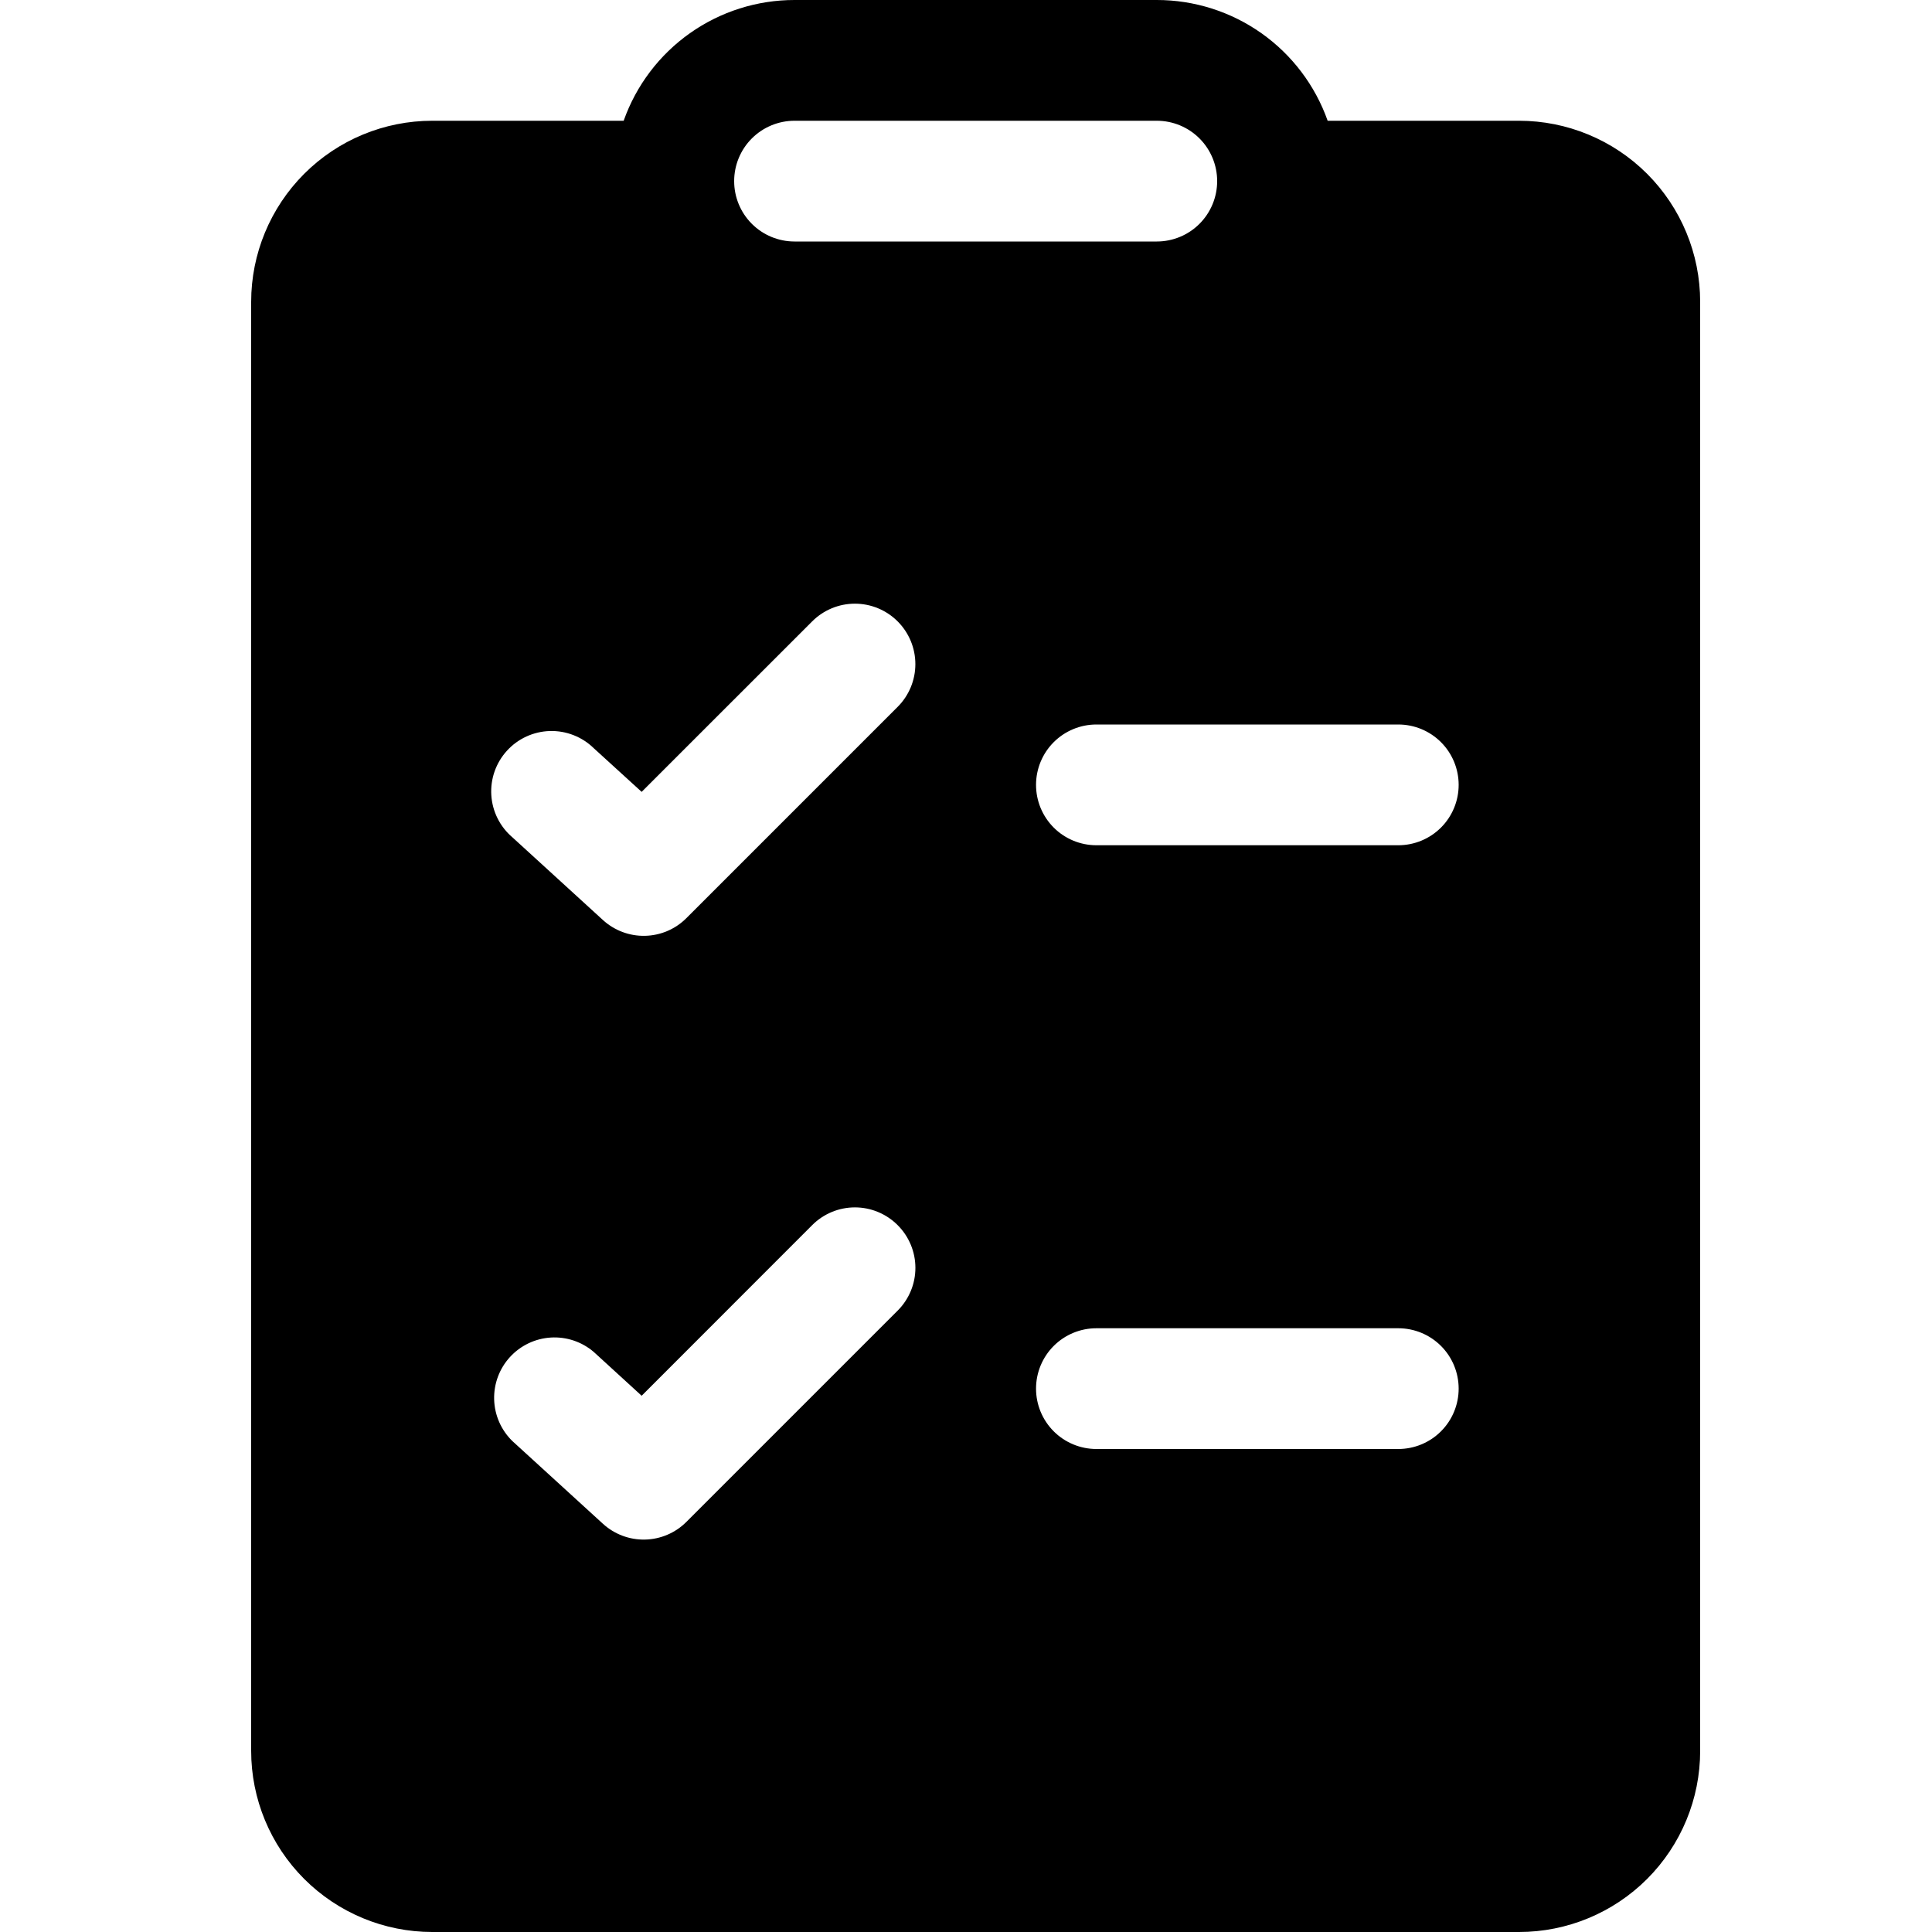
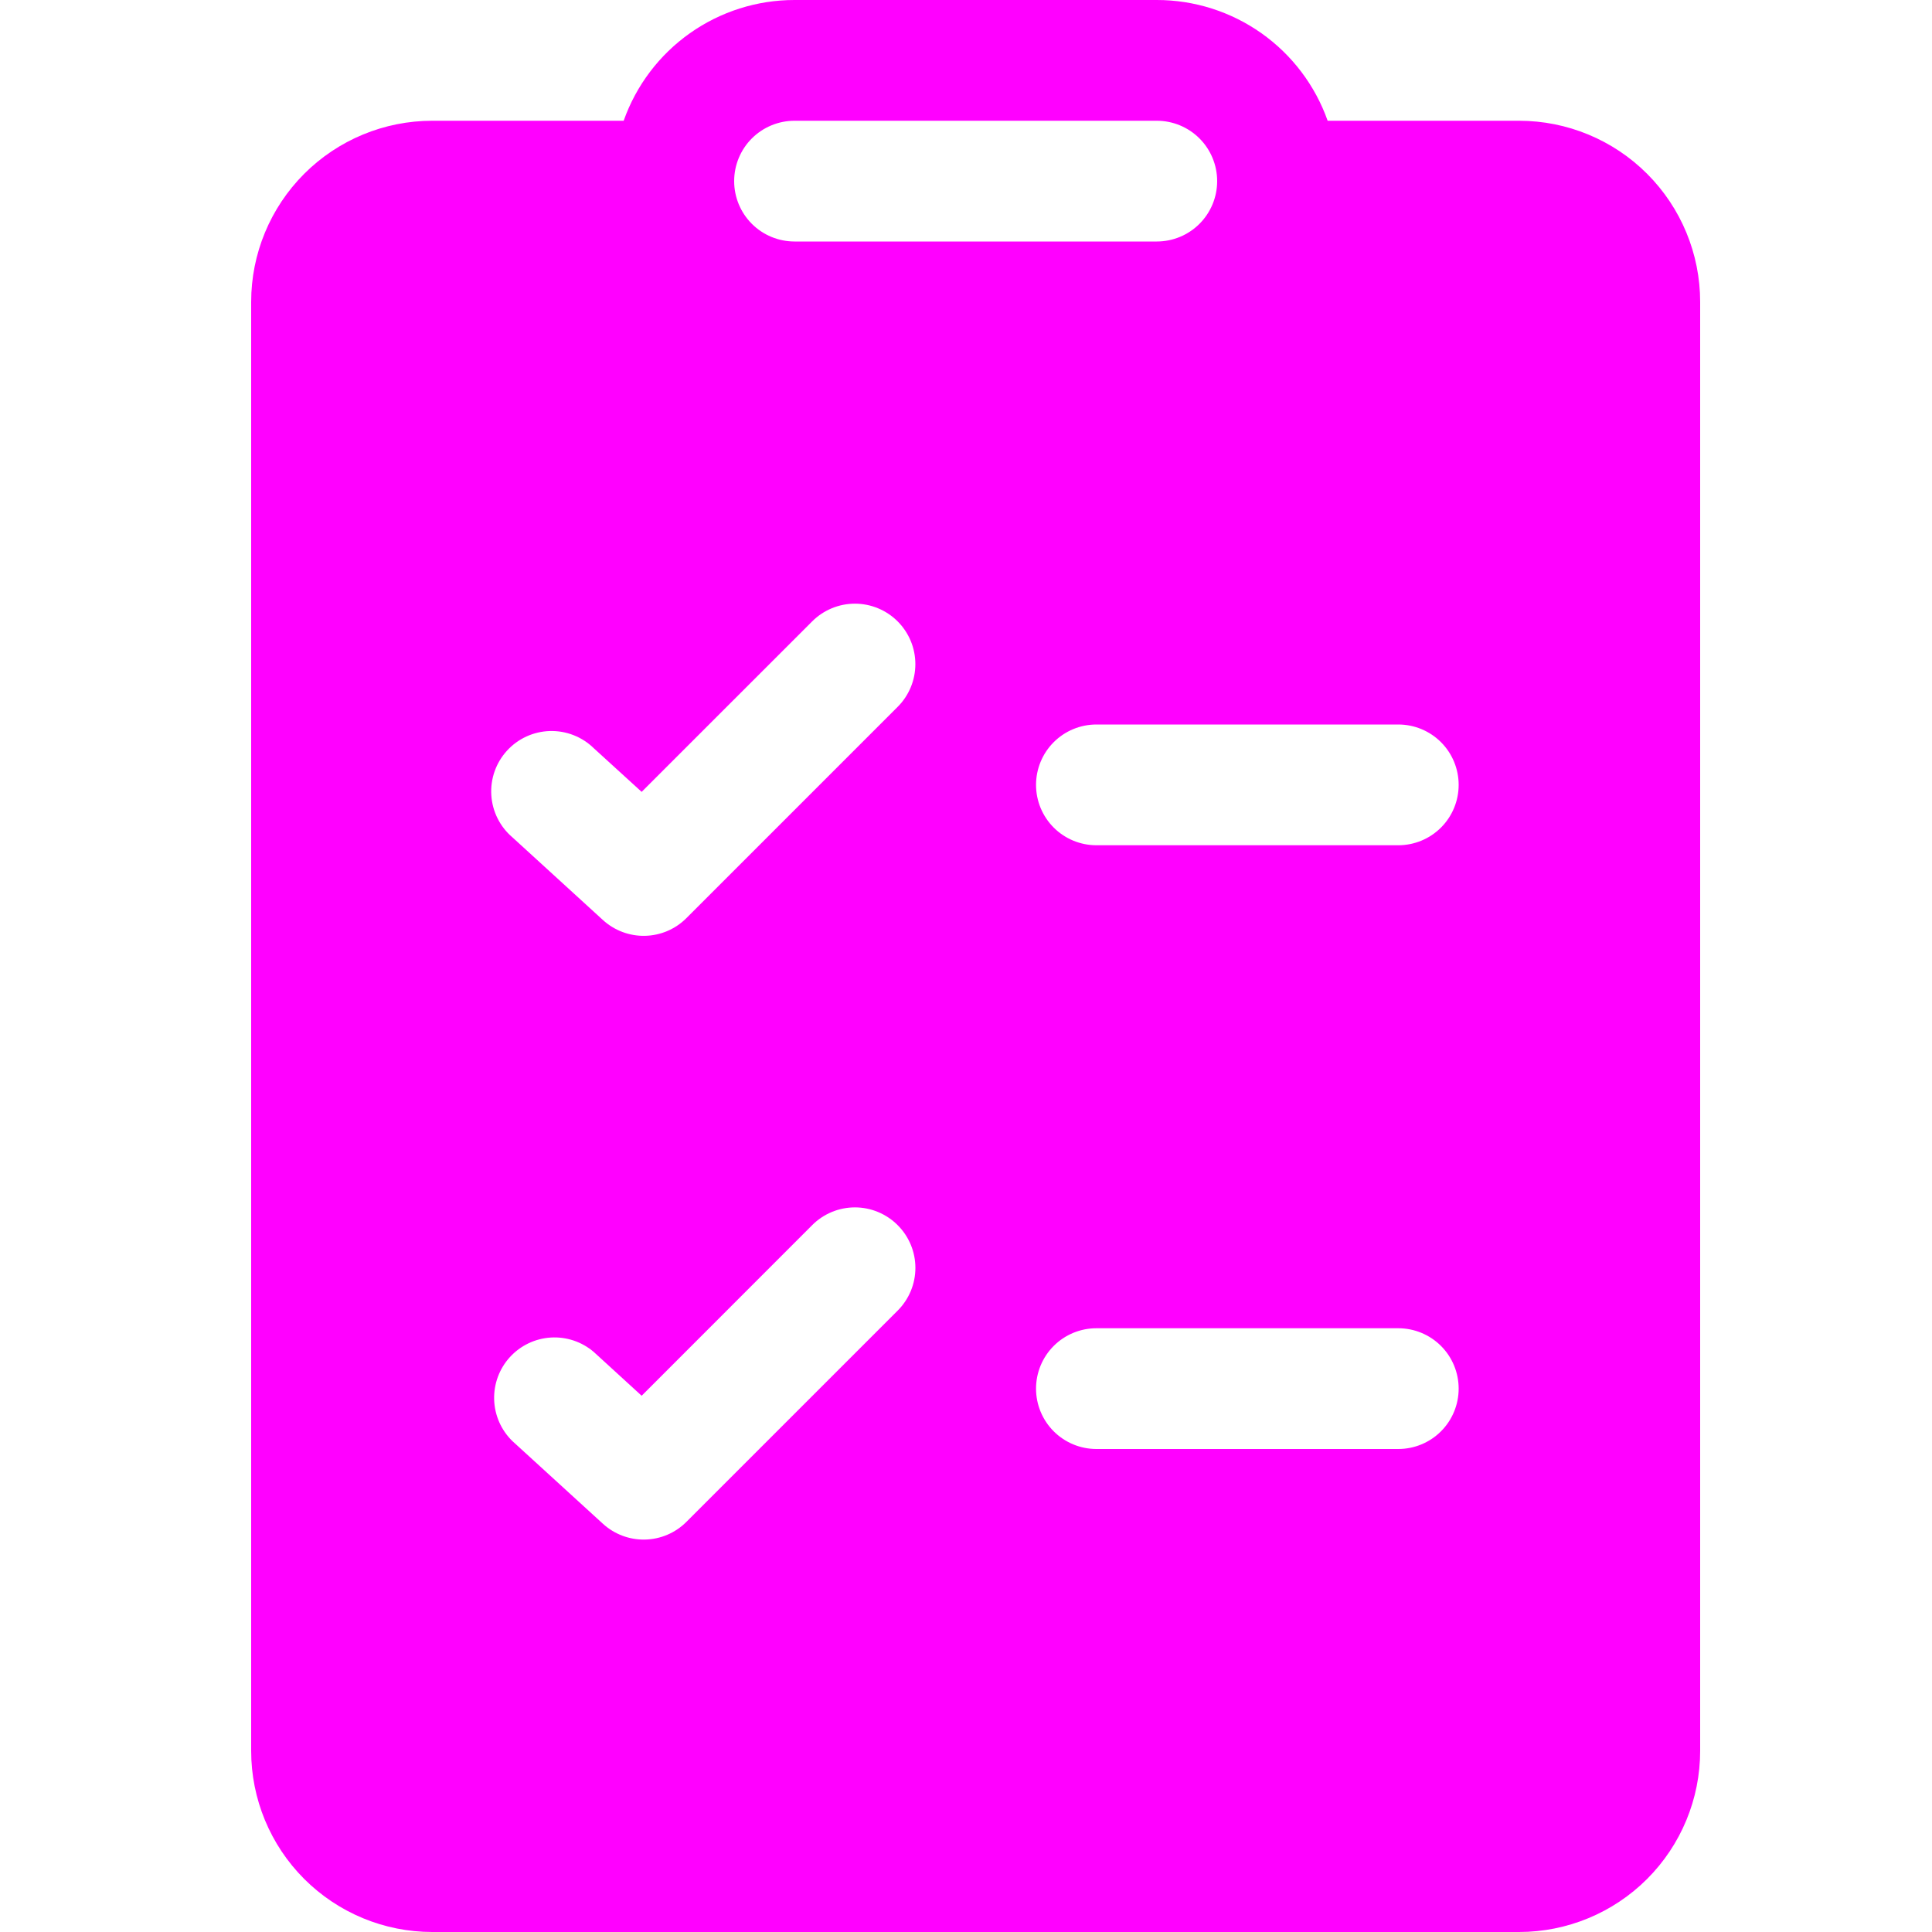
<svg xmlns="http://www.w3.org/2000/svg" width="100" height="100" viewBox="0 0 100 100" fill="none">
-   <path d="M41.125 1.28898e-06C39.185 -0.001 37.293 0.6 35.709 1.719C34.126 2.838 32.928 4.421 32.281 6.25H22.375C19.889 6.25 17.504 7.238 15.746 8.996C13.988 10.754 13 13.139 13 15.625V90.625C13 93.111 13.988 95.496 15.746 97.254C17.504 99.012 19.889 100 22.375 100H78.625C81.111 100 83.496 99.012 85.254 97.254C87.012 95.496 88 93.111 88 90.625V15.625C88 13.139 87.012 10.754 85.254 8.996C83.496 7.238 81.111 6.25 78.625 6.25H68.719C68.072 4.421 66.874 2.838 65.291 1.719C63.707 0.6 61.815 -0.001 59.875 1.28898e-06H41.125ZM38 9.375C38 8.546 38.329 7.751 38.915 7.165C39.501 6.579 40.296 6.25 41.125 6.25H59.875C60.704 6.25 61.499 6.579 62.085 7.165C62.671 7.751 63 8.546 63 9.375C63 10.204 62.671 10.999 62.085 11.585C61.499 12.171 60.704 12.5 59.875 12.5H41.125C40.296 12.5 39.501 12.171 38.915 11.585C38.329 10.999 38 10.204 38 9.375ZM46.462 36.587L35.525 47.525C34.956 48.094 34.189 48.421 33.384 48.438C32.58 48.456 31.8 48.162 31.206 47.619L26.519 43.337C26.2 43.065 25.94 42.732 25.753 42.357C25.566 41.982 25.456 41.573 25.43 41.155C25.404 40.737 25.463 40.317 25.602 39.922C25.742 39.527 25.959 39.164 26.242 38.855C26.524 38.545 26.866 38.296 27.247 38.121C27.628 37.947 28.04 37.85 28.459 37.838C28.878 37.826 29.295 37.898 29.685 38.051C30.076 38.203 30.431 38.432 30.731 38.725L33.212 40.987L42.038 32.163C42.328 31.872 42.673 31.642 43.053 31.484C43.432 31.327 43.839 31.246 44.25 31.246C44.661 31.246 45.068 31.327 45.447 31.484C45.827 31.642 46.172 31.872 46.462 32.163C46.753 32.453 46.983 32.798 47.141 33.178C47.298 33.557 47.379 33.964 47.379 34.375C47.379 34.786 47.298 35.193 47.141 35.572C46.983 35.952 46.753 36.297 46.462 36.587V36.587ZM46.462 63.413C46.754 63.703 46.984 64.048 47.142 64.427C47.3 64.807 47.381 65.214 47.381 65.625C47.381 66.036 47.3 66.443 47.142 66.823C46.984 67.202 46.754 67.547 46.462 67.838L35.525 78.775C34.956 79.344 34.189 79.671 33.384 79.688C32.58 79.706 31.8 79.412 31.206 78.869L26.519 74.588C25.938 74.021 25.601 73.251 25.577 72.441C25.554 71.63 25.846 70.842 26.393 70.243C26.94 69.644 27.699 69.281 28.508 69.231C29.317 69.181 30.115 69.448 30.731 69.975L33.212 72.244L42.038 63.413C42.328 63.121 42.673 62.891 43.052 62.733C43.432 62.575 43.839 62.494 44.25 62.494C44.661 62.494 45.068 62.575 45.448 62.733C45.827 62.891 46.172 63.121 46.462 63.413V63.413ZM56.75 68.75H72.375C73.204 68.75 73.999 69.079 74.585 69.665C75.171 70.251 75.5 71.046 75.5 71.875C75.5 72.704 75.171 73.499 74.585 74.085C73.999 74.671 73.204 75 72.375 75H56.75C55.921 75 55.126 74.671 54.54 74.085C53.954 73.499 53.625 72.704 53.625 71.875C53.625 71.046 53.954 70.251 54.54 69.665C55.126 69.079 55.921 68.75 56.75 68.75ZM53.625 40.625C53.625 39.796 53.954 39.001 54.54 38.415C55.126 37.829 55.921 37.5 56.75 37.5H72.375C73.204 37.5 73.999 37.829 74.585 38.415C75.171 39.001 75.5 39.796 75.5 40.625C75.5 41.454 75.171 42.249 74.585 42.835C73.999 43.421 73.204 43.75 72.375 43.75H56.75C55.921 43.75 55.126 43.421 54.54 42.835C53.954 42.249 53.625 41.454 53.625 40.625Z" fill="#000000" />
+   <path d="M41.125 1.28898e-06C39.185 -0.001 37.293 0.6 35.709 1.719C34.126 2.838 32.928 4.421 32.281 6.25H22.375C19.889 6.25 17.504 7.238 15.746 8.996C13.988 10.754 13 13.139 13 15.625V90.625C13 93.111 13.988 95.496 15.746 97.254C17.504 99.012 19.889 100 22.375 100H78.625C81.111 100 83.496 99.012 85.254 97.254C87.012 95.496 88 93.111 88 90.625V15.625C88 13.139 87.012 10.754 85.254 8.996C83.496 7.238 81.111 6.25 78.625 6.25H68.719C68.072 4.421 66.874 2.838 65.291 1.719C63.707 0.6 61.815 -0.001 59.875 1.28898e-06H41.125ZM38 9.375C38 8.546 38.329 7.751 38.915 7.165C39.501 6.579 40.296 6.25 41.125 6.25H59.875C60.704 6.25 61.499 6.579 62.085 7.165C62.671 7.751 63 8.546 63 9.375C63 10.204 62.671 10.999 62.085 11.585C61.499 12.171 60.704 12.5 59.875 12.5H41.125C40.296 12.5 39.501 12.171 38.915 11.585C38.329 10.999 38 10.204 38 9.375ZM46.462 36.587L35.525 47.525C34.956 48.094 34.189 48.421 33.384 48.438C32.58 48.456 31.8 48.162 31.206 47.619L26.519 43.337C26.2 43.065 25.94 42.732 25.753 42.357C25.566 41.982 25.456 41.573 25.43 41.155C25.404 40.737 25.463 40.317 25.602 39.922C25.742 39.527 25.959 39.164 26.242 38.855C26.524 38.545 26.866 38.296 27.247 38.121C27.628 37.947 28.04 37.85 28.459 37.838C28.878 37.826 29.295 37.898 29.685 38.051C30.076 38.203 30.431 38.432 30.731 38.725L33.212 40.987L42.038 32.163C42.328 31.872 42.673 31.642 43.053 31.484C43.432 31.327 43.839 31.246 44.25 31.246C44.661 31.246 45.068 31.327 45.447 31.484C45.827 31.642 46.172 31.872 46.462 32.163C46.753 32.453 46.983 32.798 47.141 33.178C47.298 33.557 47.379 33.964 47.379 34.375C47.379 34.786 47.298 35.193 47.141 35.572C46.983 35.952 46.753 36.297 46.462 36.587V36.587ZM46.462 63.413C46.754 63.703 46.984 64.048 47.142 64.427C47.3 64.807 47.381 65.214 47.381 65.625C47.381 66.036 47.3 66.443 47.142 66.823C46.984 67.202 46.754 67.547 46.462 67.838L35.525 78.775C34.956 79.344 34.189 79.671 33.384 79.688C32.58 79.706 31.8 79.412 31.206 78.869L26.519 74.588C25.938 74.021 25.601 73.251 25.577 72.441C25.554 71.63 25.846 70.842 26.393 70.243C26.94 69.644 27.699 69.281 28.508 69.231C29.317 69.181 30.115 69.448 30.731 69.975L33.212 72.244L42.038 63.413C42.328 63.121 42.673 62.891 43.052 62.733C43.432 62.575 43.839 62.494 44.25 62.494C44.661 62.494 45.068 62.575 45.448 62.733C45.827 62.891 46.172 63.121 46.462 63.413V63.413ZM56.75 68.75H72.375C73.204 68.75 73.999 69.079 74.585 69.665C75.171 70.251 75.5 71.046 75.5 71.875C75.5 72.704 75.171 73.499 74.585 74.085C73.999 74.671 73.204 75 72.375 75H56.75C55.921 75 55.126 74.671 54.54 74.085C53.954 73.499 53.625 72.704 53.625 71.875C53.625 71.046 53.954 70.251 54.54 69.665C55.126 69.079 55.921 68.75 56.75 68.75ZM53.625 40.625C53.625 39.796 53.954 39.001 54.54 38.415C55.126 37.829 55.921 37.5 56.75 37.5H72.375C73.204 37.5 73.999 37.829 74.585 38.415C75.171 39.001 75.5 39.796 75.5 40.625C75.5 41.454 75.171 42.249 74.585 42.835C73.999 43.421 73.204 43.75 72.375 43.75H56.75C55.921 43.75 55.126 43.421 54.54 42.835C53.954 42.249 53.625 41.454 53.625 40.625Z" fill="#ff00ff" />
</svg>
